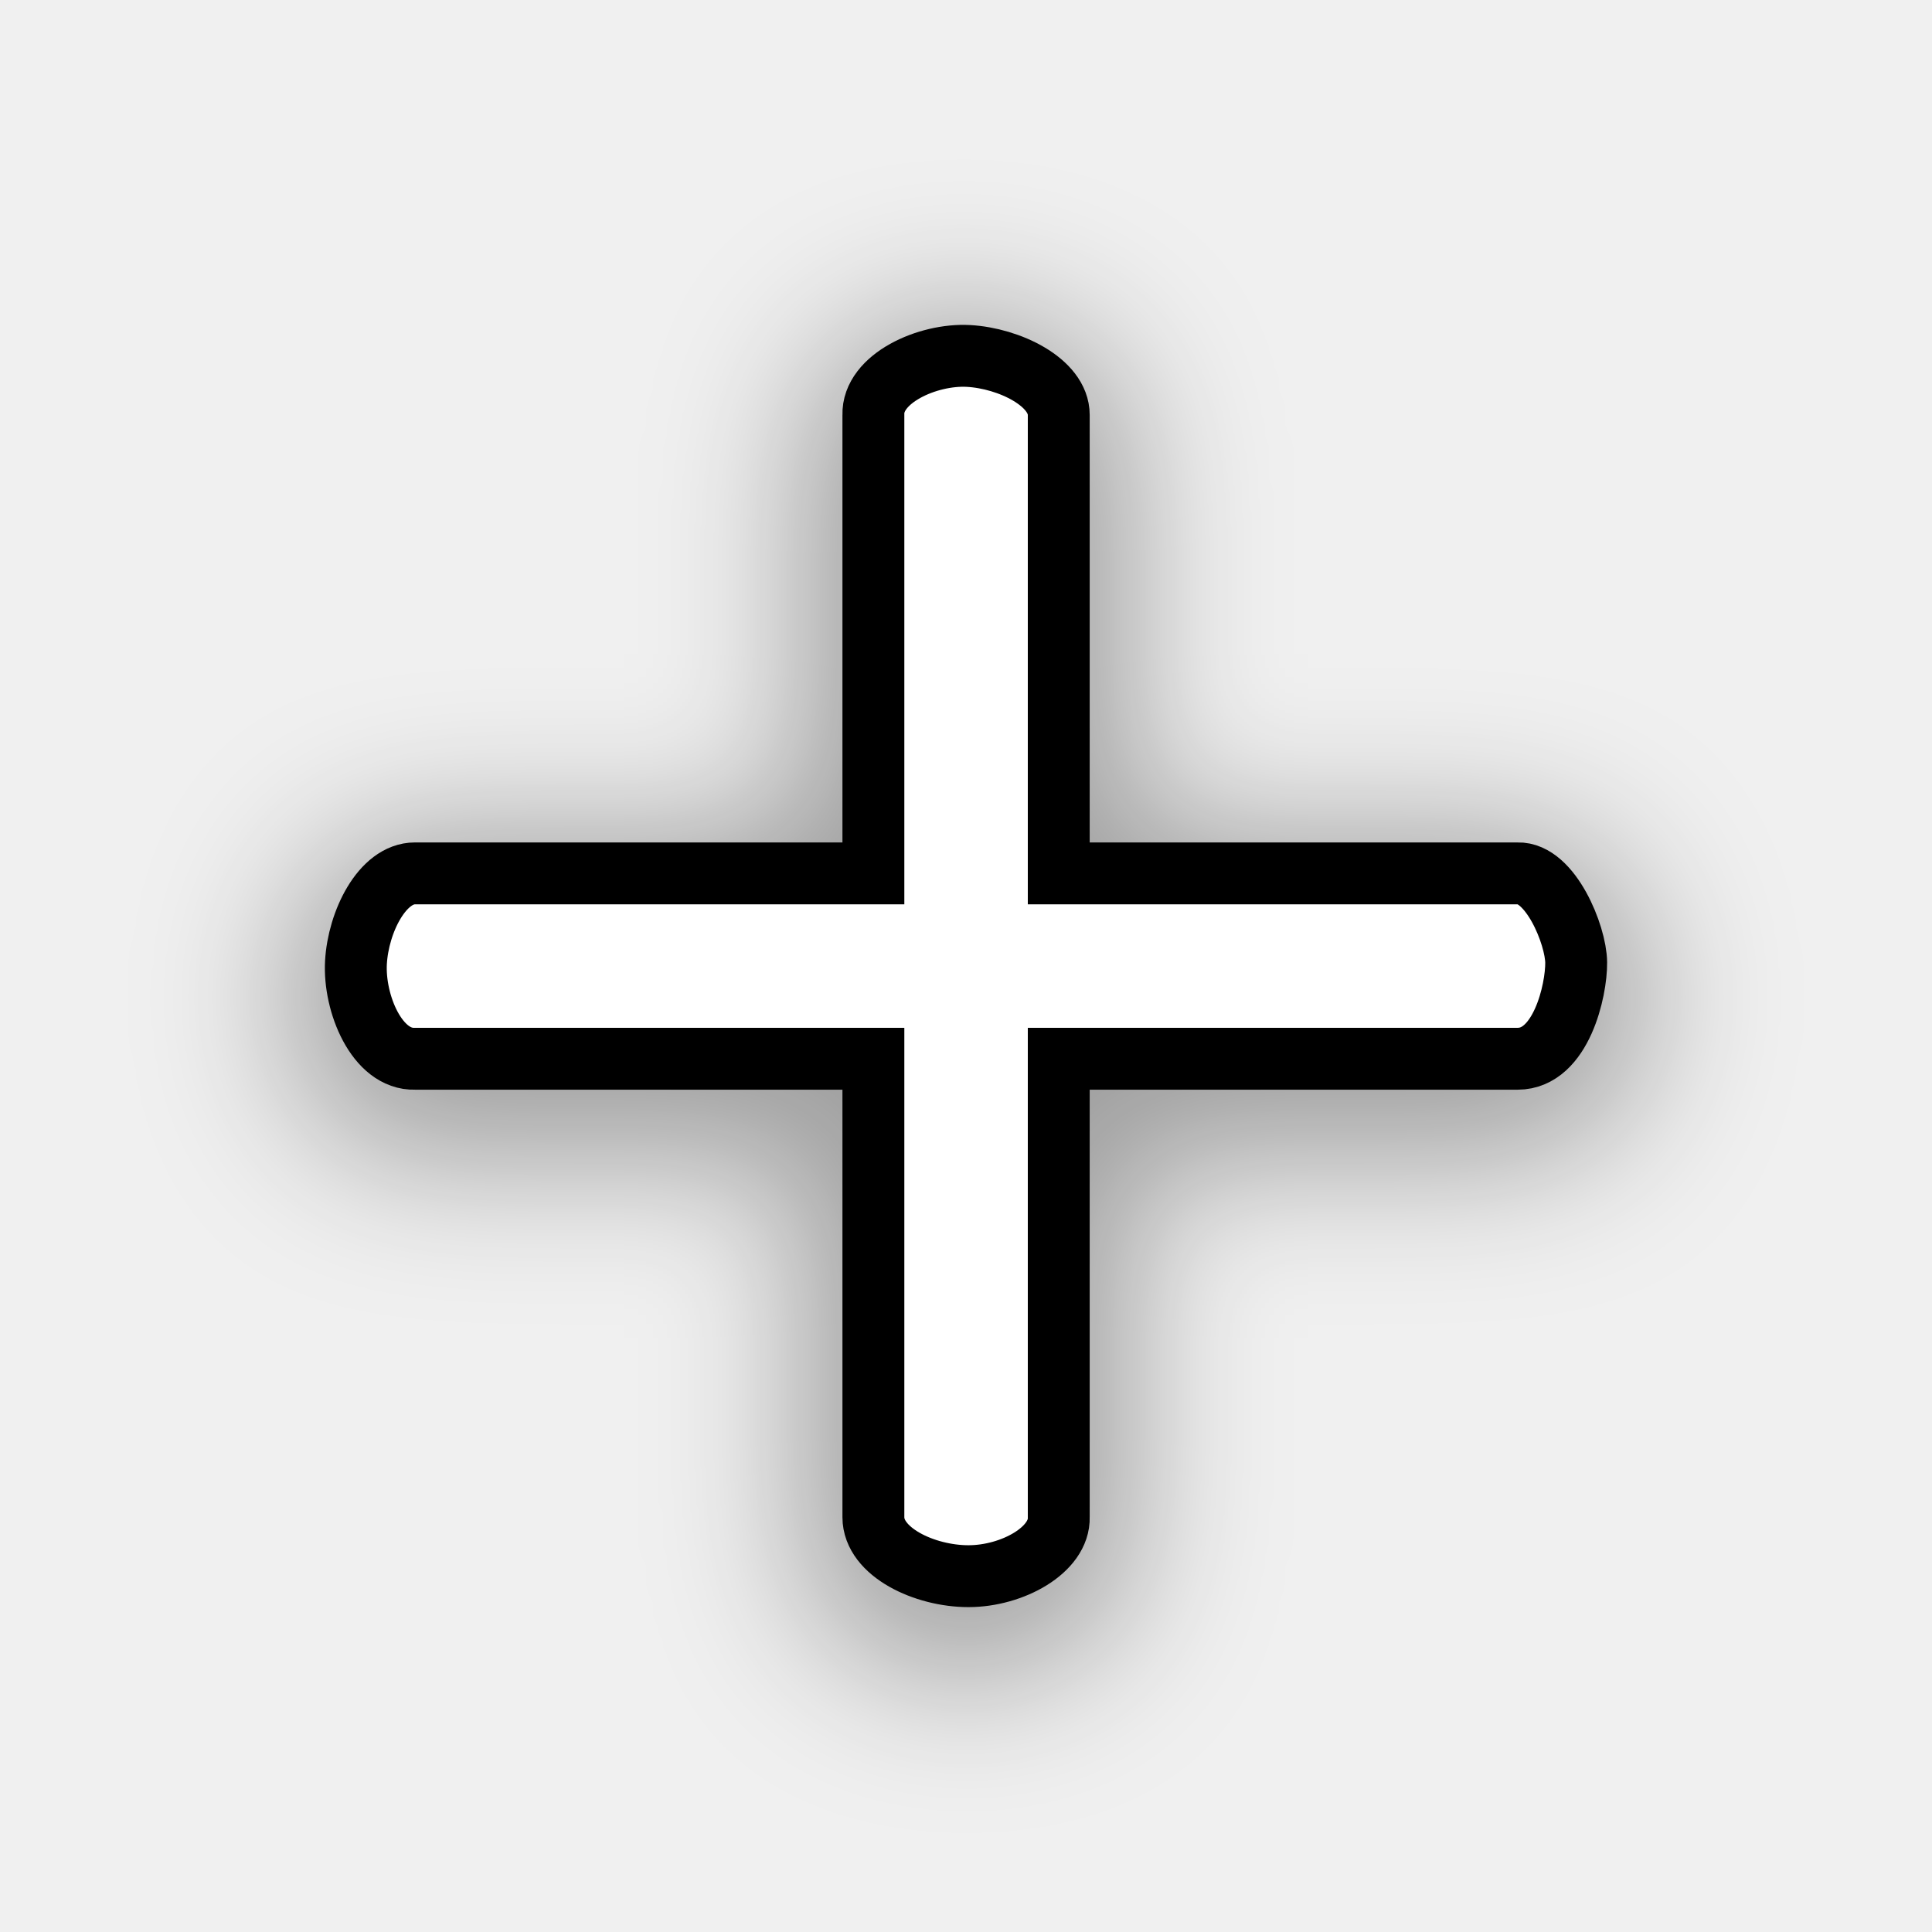
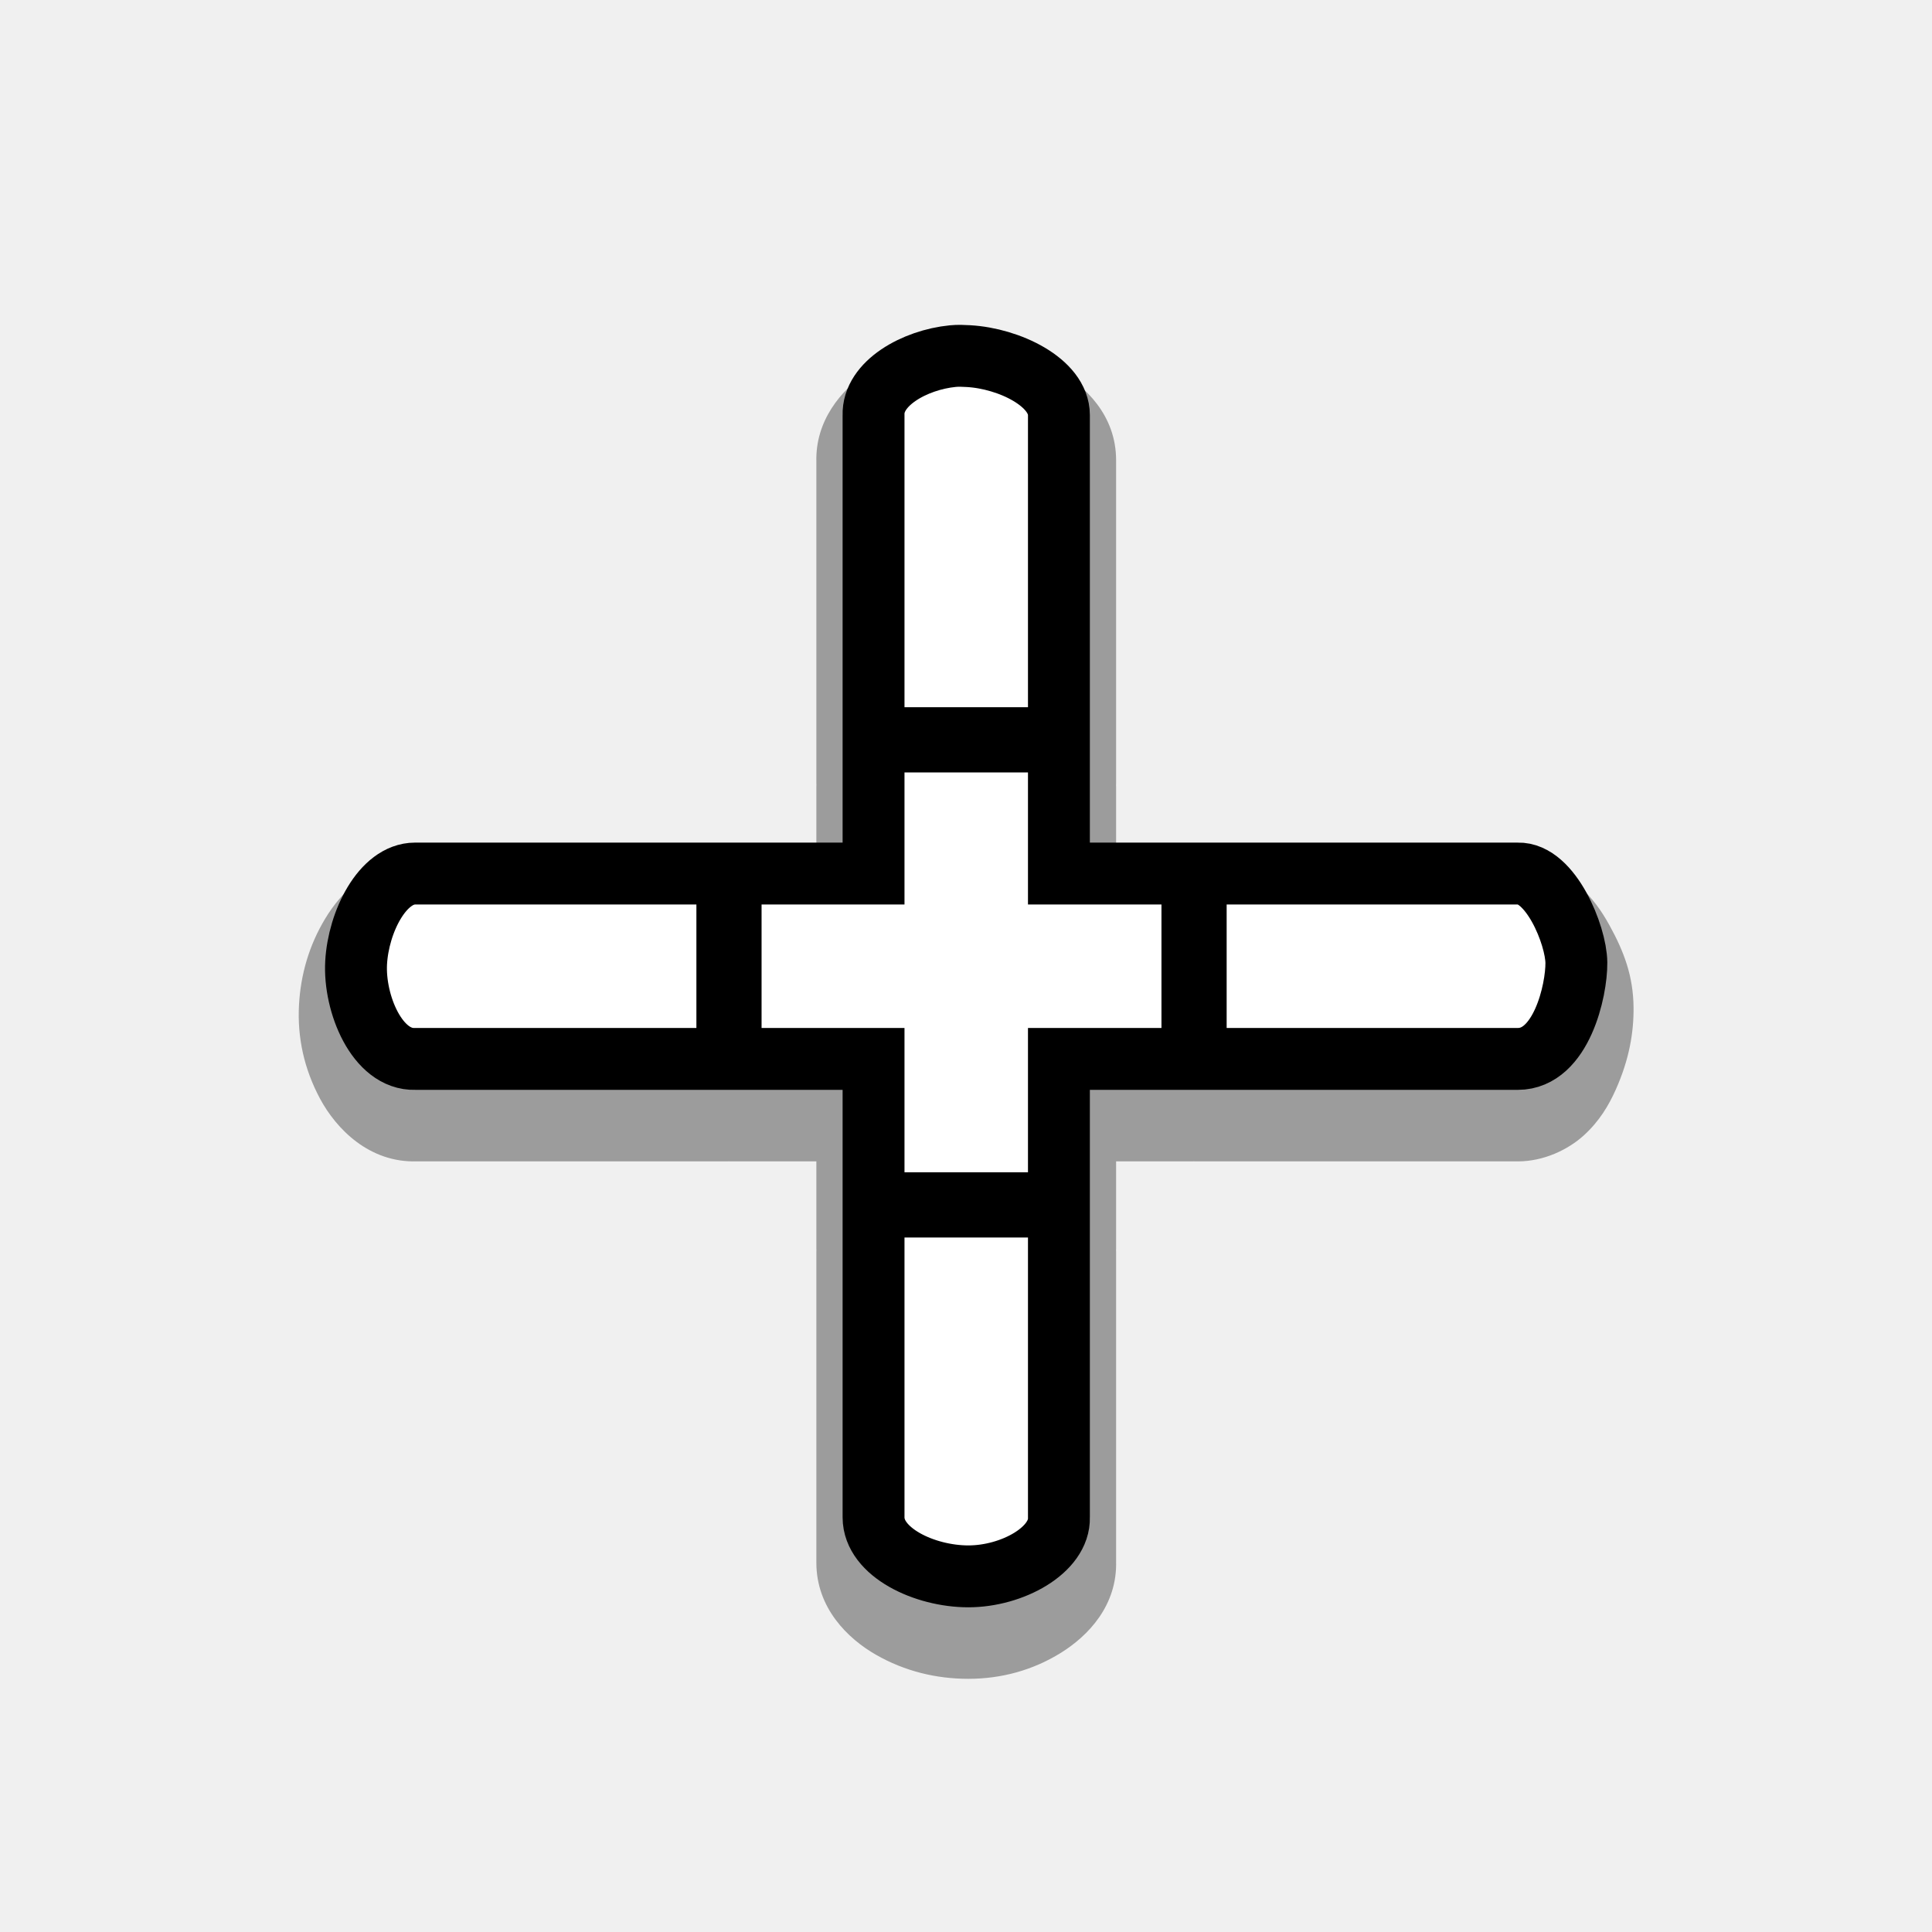
- <svg xmlns="http://www.w3.org/2000/svg" xmlns:xlink="http://www.w3.org/1999/xlink" width="128" height="128" id="svg4447" version="1.1">
-   <defs id="defs4449">
-     <filter id="filter3754" x="-0.132" width="1.264" y="-0.132" height="1.264">
-       <feGaussianBlur stdDeviation="4.958" id="feGaussianBlur3756" />
-     </filter>
-   </defs>
+ <svg xmlns="http://www.w3.org/2000/svg" xmlns:xlink="http://www.w3.org/1999/xlink" width="128" height="128" id="svg4987" version="1.1">
+   <defs id="defs4989" />
  <g id="layer1" transform="translate(0,-924.3622)">
-     <path xlink:href="#rect2986" style="opacity:0.34;fill:#000000;fill-opacity:1;stroke:none;filter:url(#filter3754)" id="path3759" d="m 64.406,943.312 c -2.405,-0.134 -4.593,0.393 -6.688,1.562 -2.061,1.151 -4.472,3.478 -4.438,6.969 l -0.062,0 0,25.719 -25.719,0 c -3.377,0 -5.531,2.272 -6.688,4.188 -1.156,1.915 -1.724,3.967 -1.844,6.125 -0.13,2.348 0.352,4.553 1.5,6.688 1.13,2.101 3.529,4.562 7.031,4.531 l 0,0.062 25.719,0 0,25.719 c 0,3.415 2.367,5.68 4.406,6.844 2.04,1.164 4.224,1.719 6.531,1.719 2.384,0 4.584,-0.623 6.562,-1.844 1.945,-1.2 4.064,-3.432 4.031,-6.719 l 0.062,0 0,-25.719 25.75,0 c 1.94,0 3.774,-0.911 4.938,-1.969 1.163,-1.057 1.827,-2.199 2.312,-3.281 0.971,-2.165 1.3,-4.028 1.281,-5.844 -0.024,-2.311 -0.657,-3.929 -1.719,-5.844 -0.531,-0.957 -1.179,-1.93 -2.219,-2.844 -1.01,-0.887 -2.635,-1.758 -4.594,-1.75 l 0,-0.062 -25.75,0 0,-25.719 c 0,-3.444 -2.353,-5.578 -4.281,-6.719 -1.928,-1.141 -3.97,-1.693 -6.125,-1.812 z" transform="translate(-0.02125131,1.997325)" />
-     <path style="fill:#ffffff;fill-opacity:1;stroke:#000000;stroke-width:4.1;stroke-miterlimit:4;stroke-dasharray:none" d="m 57.864,951.851 0,30.375 -30.375,0 c -2.162,0 -3.756,3.207 -3.906,5.906 -0.15,2.7 1.391,6.455 3.906,6.375 l 30.375,0 0,30.375 c 0,2.304 3.387,3.906 6.298,3.906 2.912,0 6.054,-1.746 5.983,-3.906 l 0,-30.375 30.406,0 c 2.875,0 3.894,-4.537 3.875,-6.375 -0.019,-1.838 -1.714,-5.975 -3.875,-5.906 l -30.406,0 0,-30.375 c 0,-2.162 -3.283,-3.756 -5.983,-3.906 -2.7,-0.15 -6.378,1.496 -6.298,3.906 z" id="rect2986" />
+     <path xlink:href="#rect2986" style="opacity:0.35;fill:#000000;fill-opacity:1;stroke:none" id="path4937" d="m 64.365,944.172 c -0.351,-0.019 -0.907,-0.056 -1.611,0.014 -1.886,0.186 -3.696,0.77 -5.346,1.887 -1.65,1.117 -3.411,3.151 -3.32,5.914 l -0.002,-0.125 0,21.406 a 3.789,3.789 0 0 0 0.004,0.09 3.789,3.789 0 0 0 -0.004,0.129 l 0,4.961 -5.68,0 a 3.789,3.789 0 0 0 -0.09,0.004 3.789,3.789 0 0 0 -0.129,-0.004 l -20.688,0 c -2.954,0 -4.881,1.999 -5.951,3.771 -1.07,1.772 -1.627,3.704 -1.738,5.713 -0.12,2.164 0.339,4.259 1.4,6.234 1.062,1.975 3.245,4.24 6.41,4.139 l -0.121,0.002 20.688,0 a 3.789,3.789 0 0 0 0.09,-0.004 3.789,3.789 0 0 0 0.129,0.004 l 5.68,0 0,5.773 a 3.789,3.789 0 0 0 0.004,0.09 3.789,3.789 0 0 0 -0.004,0.129 l 0,20.594 c 0,2.999 2.073,5.031 3.959,6.107 1.886,1.077 3.961,1.588 6.111,1.588 2.213,0 4.282,-0.581 6.107,-1.707 1.825,-1.126 3.777,-3.156 3.68,-6.113 l 0.002,0.125 0,-20.594 a 3.789,3.789 0 0 0 -0.004,-0.09 3.789,3.789 0 0 0 0.004,-0.129 l 0,-5.773 5.055,0 a 3.789,3.789 0 0 0 0.09,-0.004 3.789,3.789 0 0 0 0.129,0.004 l 21.344,0 c 1.715,0 3.328,-0.776 4.369,-1.723 1.041,-0.946 1.657,-2.005 2.109,-3.014 0.905,-2.018 1.203,-3.816 1.186,-5.467 -0.021,-2.054 -0.617,-3.673 -1.611,-5.467 -0.497,-0.897 -1.104,-1.791 -2.037,-2.611 -0.933,-0.82 -2.374,-1.632 -4.137,-1.576 l 0.121,-0.002 -21.344,0 a 3.789,3.789 0 0 0 -0.09,0.004 A 3.789,3.789 0 0 0 79,978.447 l -5.055,0 0,-4.961 a 3.789,3.789 0 0 0 -0.004,-0.09 3.789,3.789 0 0 0 0.004,-0.129 l 0,-21.406 c 0,-3.009 -2.06,-4.912 -3.848,-5.969 -1.787,-1.057 -3.724,-1.609 -5.73,-1.721 a 3.789,3.789 0 0 0 -0.002,0 z" transform="translate(0,3)" />
+     <path style="fill:#ffffff;fill-opacity:1;stroke:#000000;stroke-width:4.1;stroke-miterlimit:4;stroke-dasharray:none" d="m 63.125,947.956 c -2.511,0.247 -5.319,1.797 -5.25,3.906 l 0,21.406 12.281,0 0,-21.406 c 0,-2.162 -3.3,-3.756 -6,-3.906 -0.337,-0.019 -0.672,-0.035 -1.031,0 z m -5.25,25.531 0,8.75 -9.469,0 0,12.281 9.469,0 0,9.562 12.281,0 0,-9.562 8.844,0 0,-12.281 -8.844,0 0,-8.75 z m -30.375,8.75 c -2.162,0 -3.756,3.207 -3.906,5.906 -0.15,2.7 1.391,6.455 3.906,6.375 l 20.688,0 0,-12.281 z m 51.719,0 0,12.281 21.344,0 c 2.875,0 3.894,-4.537 3.875,-6.375 -0.019,-1.838 -1.714,-5.975 -3.875,-5.906 z m -21.344,22.063 0,20.594 c 0,2.304 3.369,3.906 6.281,3.906 2.912,0 6.071,-1.746 6,-3.906 l 0,-20.594 z" id="rect2986" />
  </g>
</svg>
